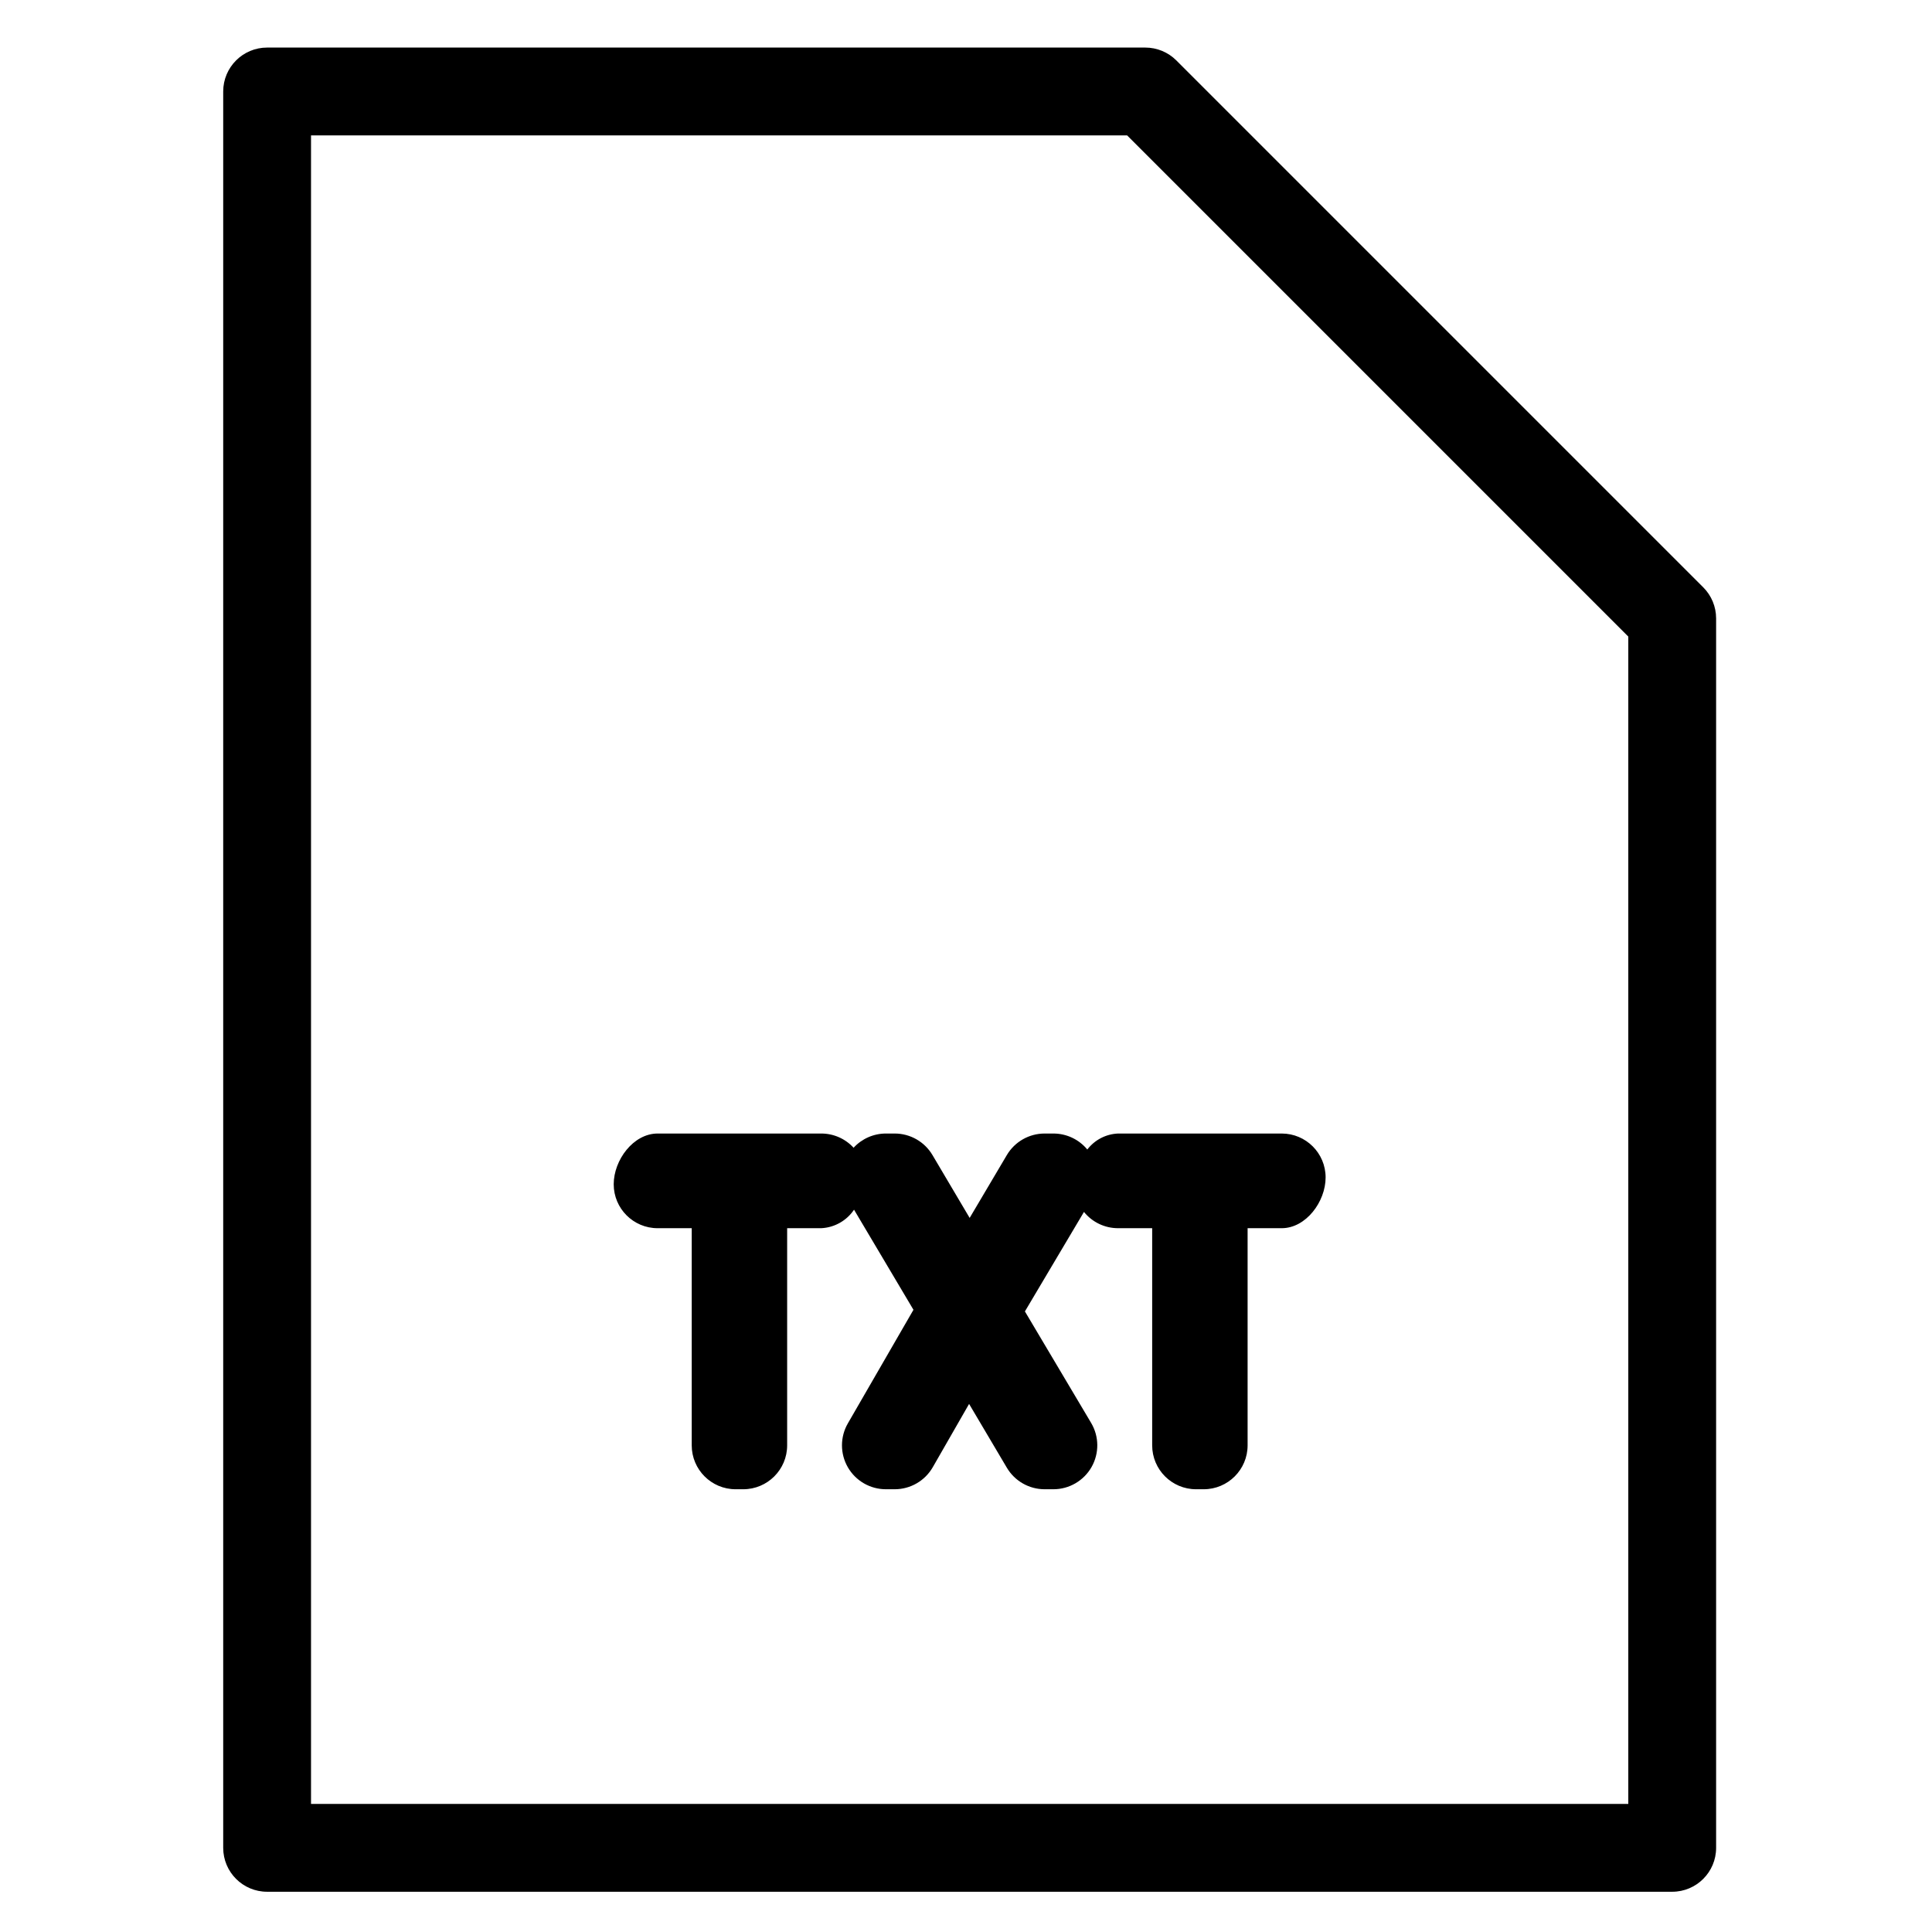
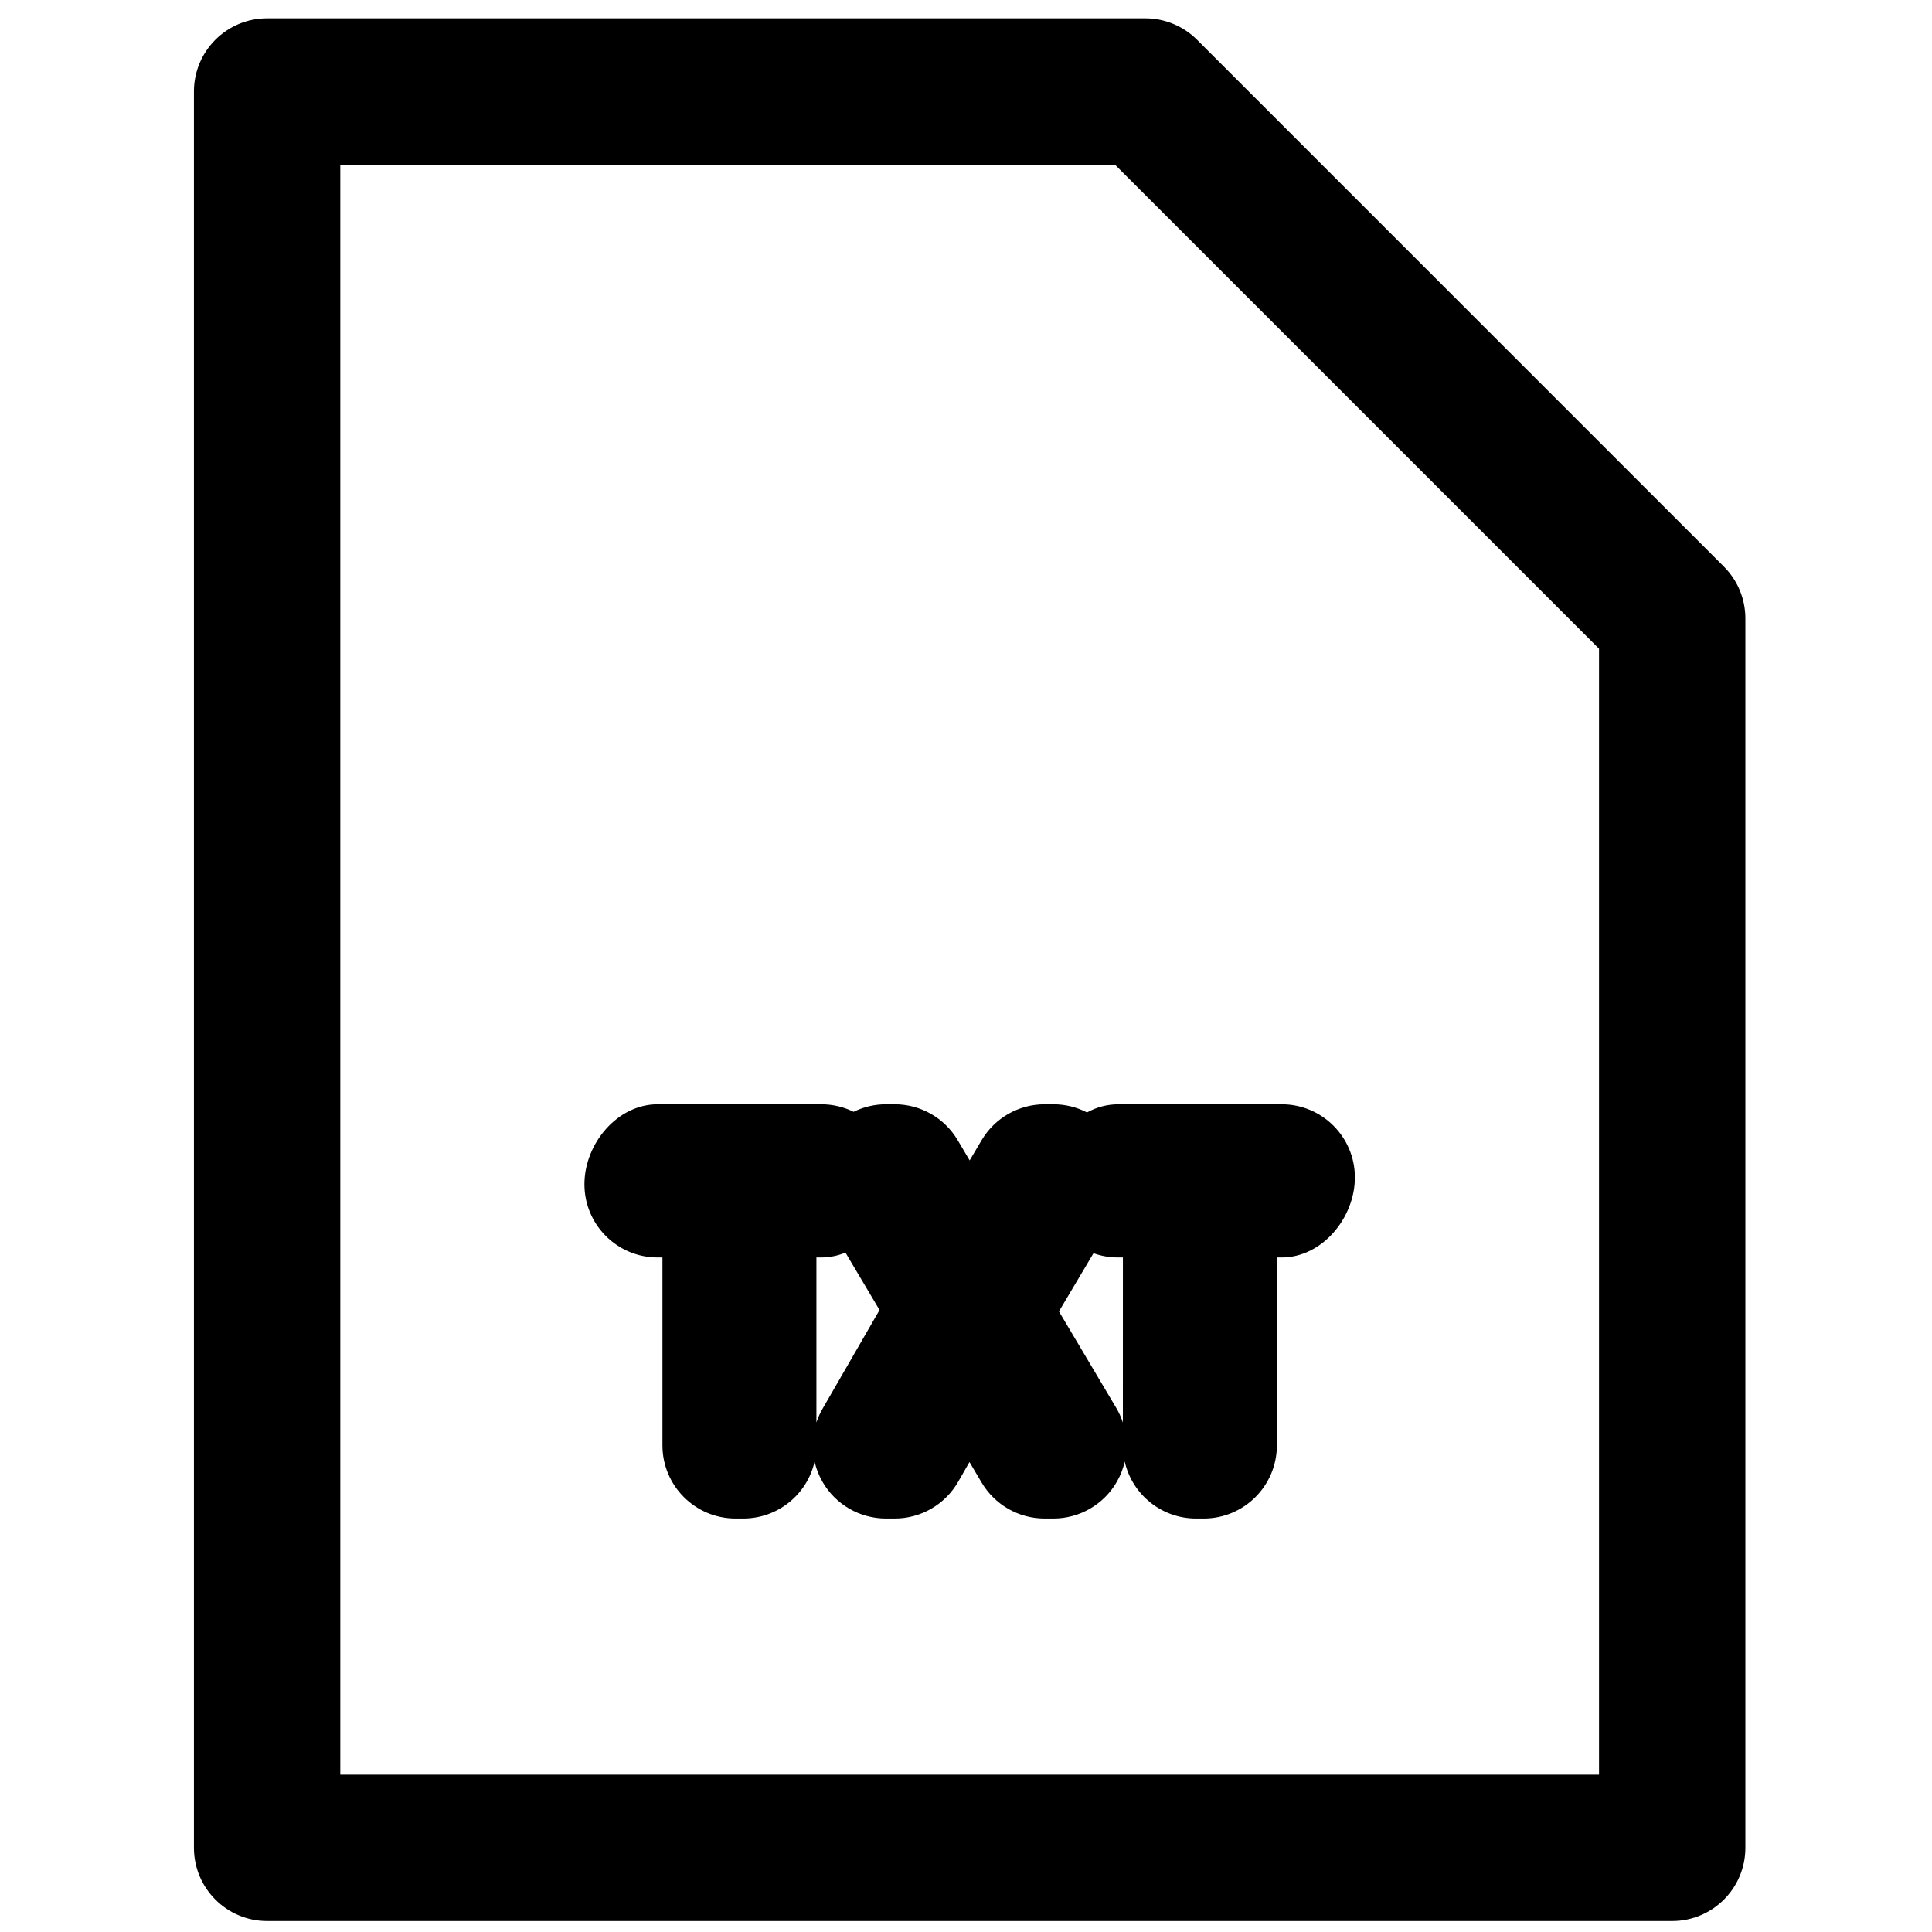
<svg viewBox="0 0 264 264">
-   <path d="M36.5 6.5h120a6 6 0 0 1 4.243 1.757l72 72A6 6 0 0 1 234.5 84.5v168a6 6 0 0 1-6 6h-192a6 6 0 0 1-6-6v-240a6 6 0 0 1 6-6Zm117.515 12H42.5v228h180V86.985Z" />
-   <path d="M89.86 154.892h22.36a5.984 5.984 0 0 1 4.42 1.942 6 6 0 0 1 4.42-1.942h1.2a6 6 0 0 1 5.16 2.945l5.08 8.587 5.08-8.587a6 6 0 0 1 5.164-2.945h1.2a6 6 0 0 1 4.631 2.185 5.585 5.585 0 0 1 4.209-2.185h22.356a6 6 0 0 1 6 6c0 3.314-2.686 6.936-6 6.936h-4.66V197.5a6 6 0 0 1-6 6h-1.04a6 6 0 0 1-6-6v-29.672h-4.66a5.988 5.988 0 0 1-4.661-2.222L140.05 179.2l9.05 15.237a6 6 0 0 1 .055 6.031 6 6 0 0 1-5.215 3.032h-1.2a6 6 0 0 1-5.16-2.945l-5.157-8.715-4.963 8.647a6 6 0 0 1-5.204 3.013h-1.2a6 6 0 0 1-5.2-3 6 6 0 0 1 0-6l8.964-15.521-8.12-13.679a5.727 5.727 0 0 1-4.479 2.528h-4.66V197.5a6 6 0 0 1-6 6h-1.04a6 6 0 0 1-6-6v-29.672h-4.66a6 6 0 0 1-6-6c-.001-3.314 2.685-6.936 5.999-6.936Z" />
+   <path d="M36.5 2.5h120a10 10 0 0 1 7.071 2.929l72 72A10 10 0 0 1 238.5 84.5v168a10 10 0 0 1-10 10h-192a10 10 0 0 1-10-10v-240a10 10 0 0 1 10-10Zm115.858 20H46.5v220h172V88.642Z" />
+   <path d="M89.86 150.892h22.36a9.96 9.96 0 0 1 4.422 1.029 9.99 9.99 0 0 1 4.418-1.029h1.2a10 10 0 0 1 8.603 4.908l1.637 2.768 1.637-2.768a10 10 0 0 1 8.607-4.908h1.2a9.991 9.991 0 0 1 4.593 1.117 8.79 8.79 0 0 1 4.247-1.117h22.356a10 10 0 0 1 10 10c0 5.523-4.477 10.936-10 10.936h-.66V197.5a10 10 0 0 1-10 10h-1.04a10 10 0 0 1-9.751-7.773 9.991 9.991 0 0 1-1.058 2.72 10 10 0 0 1-8.691 5.053h-1.2a10 10 0 0 1-8.602-4.908l-1.662-2.809-1.547 2.695a10 10 0 0 1-8.673 5.022h-1.2a10 10 0 0 1-8.656-5 9.994 9.994 0 0 1-1.089-2.774 10 10 0 0 1-9.751 7.774h-1.04a10 10 0 0 1-10-10v-25.672h-.66a10 10 0 0 1-10-10c0-5.523 4.477-10.936 10-10.936Zm30.325 28.116-4.658-7.846a8.633 8.633 0 0 1-3.307.666h-.66v22.549a10 10 0 0 1 .84-1.877Zm33.255-7.18h-.66a9.982 9.982 0 0 1-3.36-.578l-4.72 7.95 7.837 13.2a10 10 0 0 1 .9 1.982Z" />
</svg>
